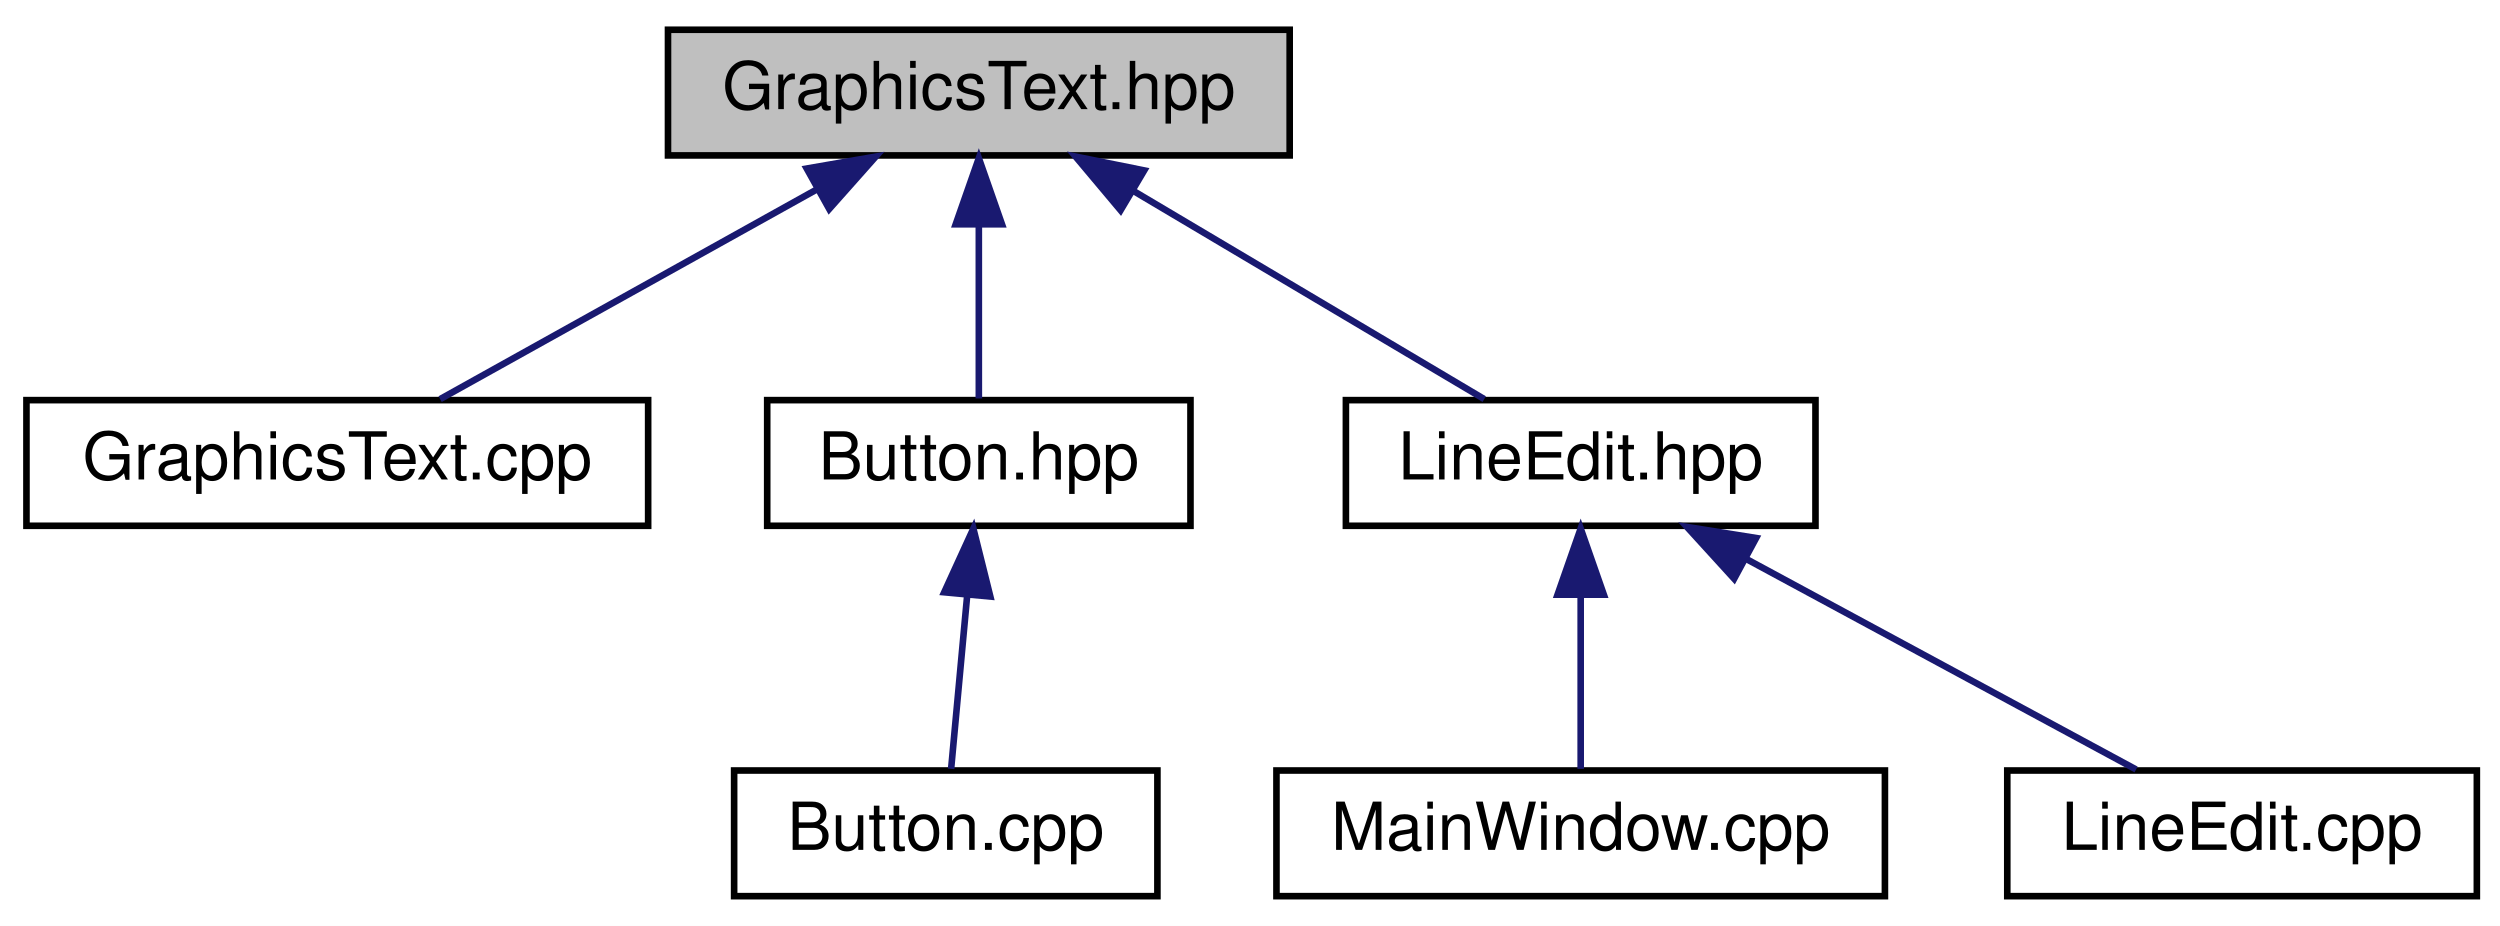
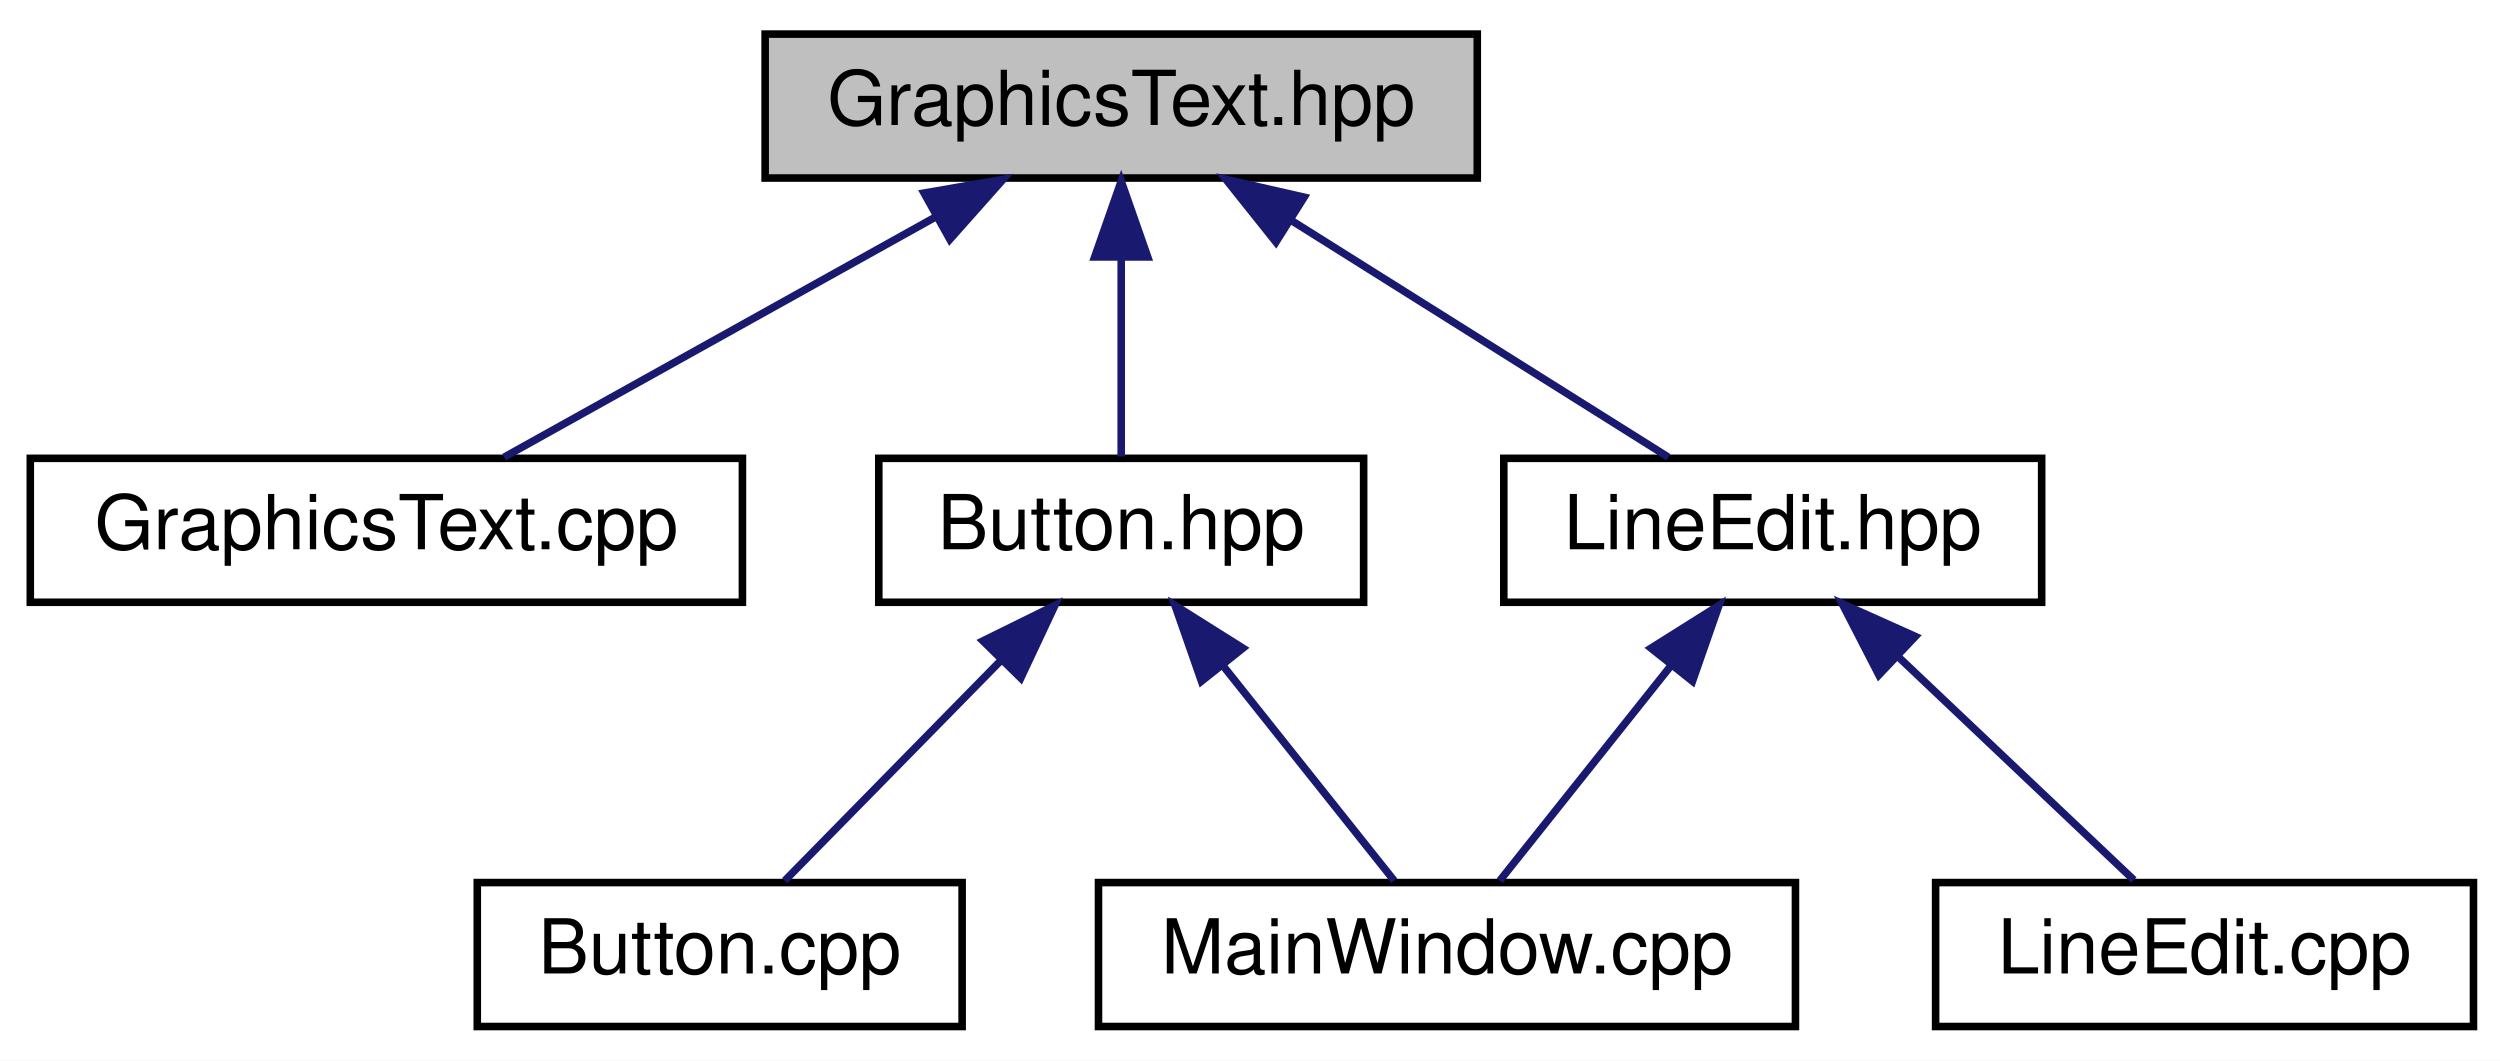
- <svg xmlns="http://www.w3.org/2000/svg" xmlns:xlink="http://www.w3.org/1999/xlink" width="378pt" height="140pt" viewBox="0.00 0.00 378.00 140.00">
+ <svg xmlns="http://www.w3.org/2000/svg" xmlns:xlink="http://www.w3.org/1999/xlink" width="330pt" height="140pt" viewBox="0.00 0.00 330.00 140.00">
  <g id="graph0" class="graph" transform="scale(1 1) rotate(0) translate(4 136)">
-     <polygon fill="white" stroke="none" points="-4,4 -4,-136 374,-136 374,4 -4,4" />
+     <polygon fill="white" stroke="none" points="-4,4 -4,-136 326,-136 326,4 -4,4" />
    <g id="node1" class="node">
      <polygon fill="#bfbfbf" stroke="black" points="97,-112.5 97,-131.5 191,-131.5 191,-112.5 97,-112.5" />
      <text text-anchor="middle" x="144" y="-119.5" font-family="Helvetica,sans-Serif" font-size="10.00">GraphicsText.hpp</text>
    </g>
    <g id="node2" class="node">
      <g id="a_node2">
        <a xlink:href="_graphics_text_8cpp.html" target="_top" xlink:title="GraphicsText.cpp">
          <polygon fill="white" stroke="black" points="0,-56.5 0,-75.5 94,-75.5 94,-56.5 0,-56.5" />
          <text text-anchor="middle" x="47" y="-63.5" font-family="Helvetica,sans-Serif" font-size="10.00">GraphicsText.cpp</text>
        </a>
      </g>
    </g>
    <g id="edge1" class="edge">
      <path fill="none" stroke="midnightblue" d="M119.665,-107.453C101.757,-97.484 77.946,-84.228 62.546,-75.654" />
      <polygon fill="midnightblue" stroke="midnightblue" points="117.975,-110.518 128.415,-112.324 121.38,-104.402 117.975,-110.518" />
    </g>
    <g id="node3" class="node">
      <g id="a_node3">
        <a xlink:href="_button_8hpp.html" target="_top" xlink:title="Classe Button. ">
          <polygon fill="white" stroke="black" points="112,-56.5 112,-75.5 176,-75.5 176,-56.5 112,-56.5" />
          <text text-anchor="middle" x="144" y="-63.5" font-family="Helvetica,sans-Serif" font-size="10.00">Button.hpp</text>
        </a>
      </g>
    </g>
    <g id="edge2" class="edge">
      <path fill="none" stroke="midnightblue" d="M144,-101.805C144,-92.91 144,-82.78 144,-75.751" />
      <polygon fill="midnightblue" stroke="midnightblue" points="140.5,-102.083 144,-112.083 147.5,-102.083 140.5,-102.083" />
    </g>
+     <g id="node6" class="node">
+       <g id="a_node6">
+         <a xlink:href="_line_edit_8hpp.html" target="_top" xlink:title="LineEdit.hpp">
+           <polygon fill="white" stroke="black" points="194.5,-56.5 194.5,-75.5 265.5,-75.5 265.5,-56.5 194.5,-56.5" />
+           <text text-anchor="middle" x="230" y="-63.5" font-family="Helvetica,sans-Serif" font-size="10.00">LineEdit.hpp</text>
+         </a>
+       </g>
+     </g>
+     <g id="edge5" class="edge">
+       <path fill="none" stroke="midnightblue" d="M166.455,-106.901C182.224,-96.999 202.814,-84.07 216.217,-75.654" />
+       <polygon fill="midnightblue" stroke="midnightblue" points="164.425,-104.042 157.817,-112.324 168.148,-109.97 164.425,-104.042" />
+     </g>
+     <g id="node4" class="node">
+       <g id="a_node4">
+         <a xlink:href="_main_window_8cpp.html" target="_top" xlink:title="MainWindow.cpp">
+           <polygon fill="white" stroke="black" points="141,-0.5 141,-19.5 233,-19.5 233,-0.5 141,-0.5" />
+           <text text-anchor="middle" x="187" y="-7.5" font-family="Helvetica,sans-Serif" font-size="10.00">MainWindow.cpp</text>
+         </a>
+       </g>
+     </g>
+     <g id="edge3" class="edge">
+       <path fill="none" stroke="midnightblue" d="M157.422,-48.144C164.914,-38.736 173.937,-27.405 180.032,-19.751" />
+       <polygon fill="midnightblue" stroke="midnightblue" points="154.592,-46.08 151.101,-56.083 160.068,-50.44 154.592,-46.08" />
+     </g>
    <g id="node5" class="node">
      <g id="a_node5">
-         <a xlink:href="_line_edit_8hpp.html" target="_top" xlink:title="LineEdit.hpp">
-           <polygon fill="white" stroke="black" points="199.5,-56.5 199.5,-75.5 270.5,-75.5 270.5,-56.5 199.5,-56.5" />
-           <text text-anchor="middle" x="235" y="-63.5" font-family="Helvetica,sans-Serif" font-size="10.00">LineEdit.hpp</text>
+         <a xlink:href="_button_8cpp.html" target="_top" xlink:title="Button.cpp">
+           <polygon fill="white" stroke="black" points="59,-0.5 59,-19.5 123,-19.5 123,-0.5 59,-0.5" />
+           <text text-anchor="middle" x="91" y="-7.5" font-family="Helvetica,sans-Serif" font-size="10.00">Button.cpp</text>
        </a>
      </g>
    </g>
    <g id="edge4" class="edge">
-       <path fill="none" stroke="midnightblue" d="M167.294,-107.177C184.039,-97.241 206.1,-84.149 220.416,-75.654" />
-       <polygon fill="midnightblue" stroke="midnightblue" points="165.434,-104.211 158.621,-112.324 169.007,-110.231 165.434,-104.211" />
+       <path fill="none" stroke="midnightblue" d="M128.019,-48.718C118.678,-39.2 107.254,-27.561 99.589,-19.751" />
+       <polygon fill="midnightblue" stroke="midnightblue" points="125.746,-51.398 135.248,-56.083 130.741,-46.495 125.746,-51.398" />
    </g>
-     <g id="node4" class="node">
-       <g id="a_node4">
-         <a xlink:href="_button_8cpp.html" target="_top" xlink:title="Button.cpp">
-           <polygon fill="white" stroke="black" points="107,-0.5 107,-19.5 171,-19.5 171,-0.5 107,-0.5" />
-           <text text-anchor="middle" x="139" y="-7.5" font-family="Helvetica,sans-Serif" font-size="10.00">Button.cpp</text>
-         </a>
-       </g>
-     </g>
-     <g id="edge3" class="edge">
-       <path fill="none" stroke="midnightblue" d="M142.25,-46.1C141.42,-37.136 140.468,-26.858 139.81,-19.751" />
-       <polygon fill="midnightblue" stroke="midnightblue" points="138.767,-46.448 143.174,-56.083 145.737,-45.803 138.767,-46.448" />
-     </g>
-     <g id="node6" class="node">
-       <g id="a_node6">
-         <a xlink:href="_main_window_8cpp.html" target="_top" xlink:title="MainWindow.cpp">
-           <polygon fill="white" stroke="black" points="189,-0.5 189,-19.5 281,-19.5 281,-0.5 189,-0.5" />
-           <text text-anchor="middle" x="235" y="-7.5" font-family="Helvetica,sans-Serif" font-size="10.00">MainWindow.cpp</text>
-         </a>
-       </g>
-     </g>
-     <g id="edge5" class="edge">
-       <path fill="none" stroke="midnightblue" d="M235,-45.804C235,-36.91 235,-26.78 235,-19.751" />
-       <polygon fill="midnightblue" stroke="midnightblue" points="231.5,-46.083 235,-56.083 238.5,-46.083 231.5,-46.083" />
+     <g id="edge6" class="edge">
+       <path fill="none" stroke="midnightblue" d="M216.578,-48.144C209.086,-38.736 200.063,-27.405 193.968,-19.751" />
+       <polygon fill="midnightblue" stroke="midnightblue" points="213.932,-50.44 222.899,-56.083 219.408,-46.08 213.932,-50.44" />
    </g>
    <g id="node7" class="node">
      <g id="a_node7">
        <a xlink:href="_line_edit_8cpp.html" target="_top" xlink:title="LineEdit.cpp">
-           <polygon fill="white" stroke="black" points="299.5,-0.5 299.5,-19.5 370.5,-19.5 370.5,-0.5 299.5,-0.5" />
-           <text text-anchor="middle" x="335" y="-7.5" font-family="Helvetica,sans-Serif" font-size="10.00">LineEdit.cpp</text>
+           <polygon fill="white" stroke="black" points="251.5,-0.5 251.5,-19.5 322.5,-19.5 322.5,-0.5 251.5,-0.5" />
+           <text text-anchor="middle" x="287" y="-7.5" font-family="Helvetica,sans-Serif" font-size="10.00">LineEdit.cpp</text>
        </a>
      </g>
    </g>
-     <g id="edge6" class="edge">
-       <path fill="none" stroke="midnightblue" d="M260.088,-51.453C278.549,-41.483 303.097,-28.228 318.973,-19.654" />
-       <polygon fill="midnightblue" stroke="midnightblue" points="258.203,-48.493 251.067,-56.324 261.529,-54.652 258.203,-48.493" />
+     <g id="edge7" class="edge">
+       <path fill="none" stroke="midnightblue" d="M246.621,-49.253C256.734,-39.673 269.277,-27.791 277.675,-19.834" />
+       <polygon fill="midnightblue" stroke="midnightblue" points="244.01,-46.906 239.158,-56.324 248.825,-51.987 244.01,-46.906" />
    </g>
  </g>
</svg>
